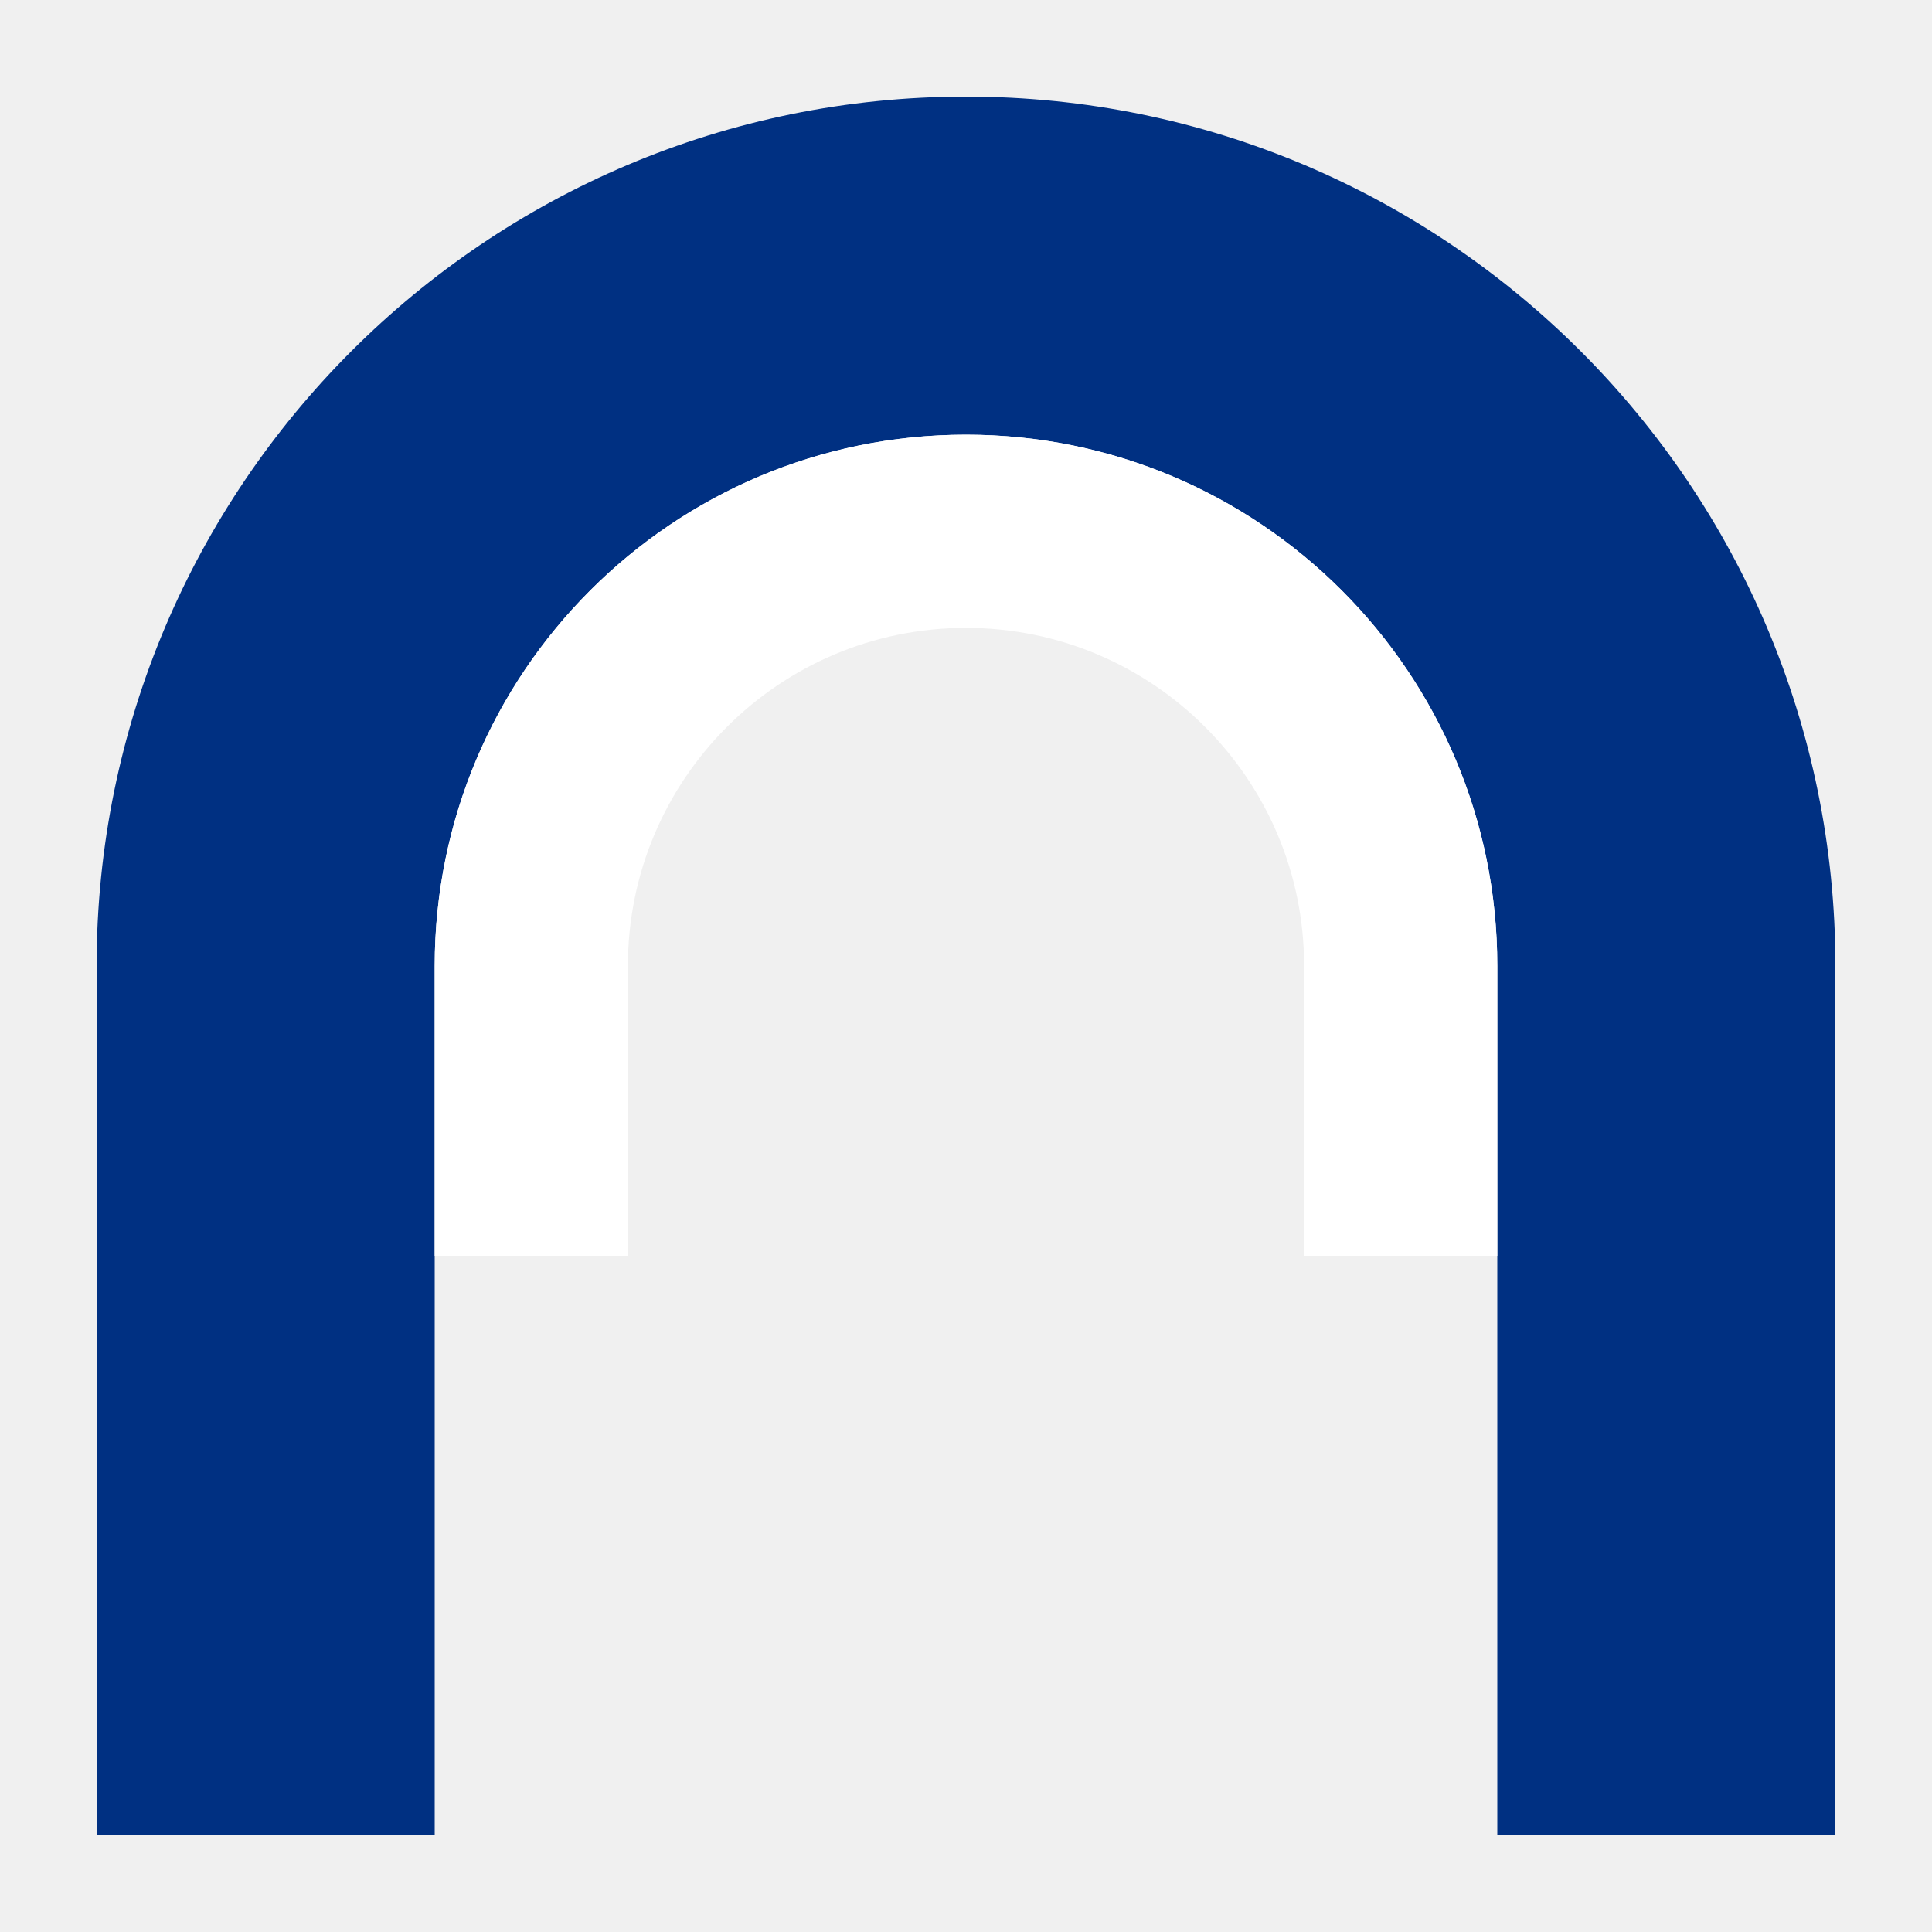
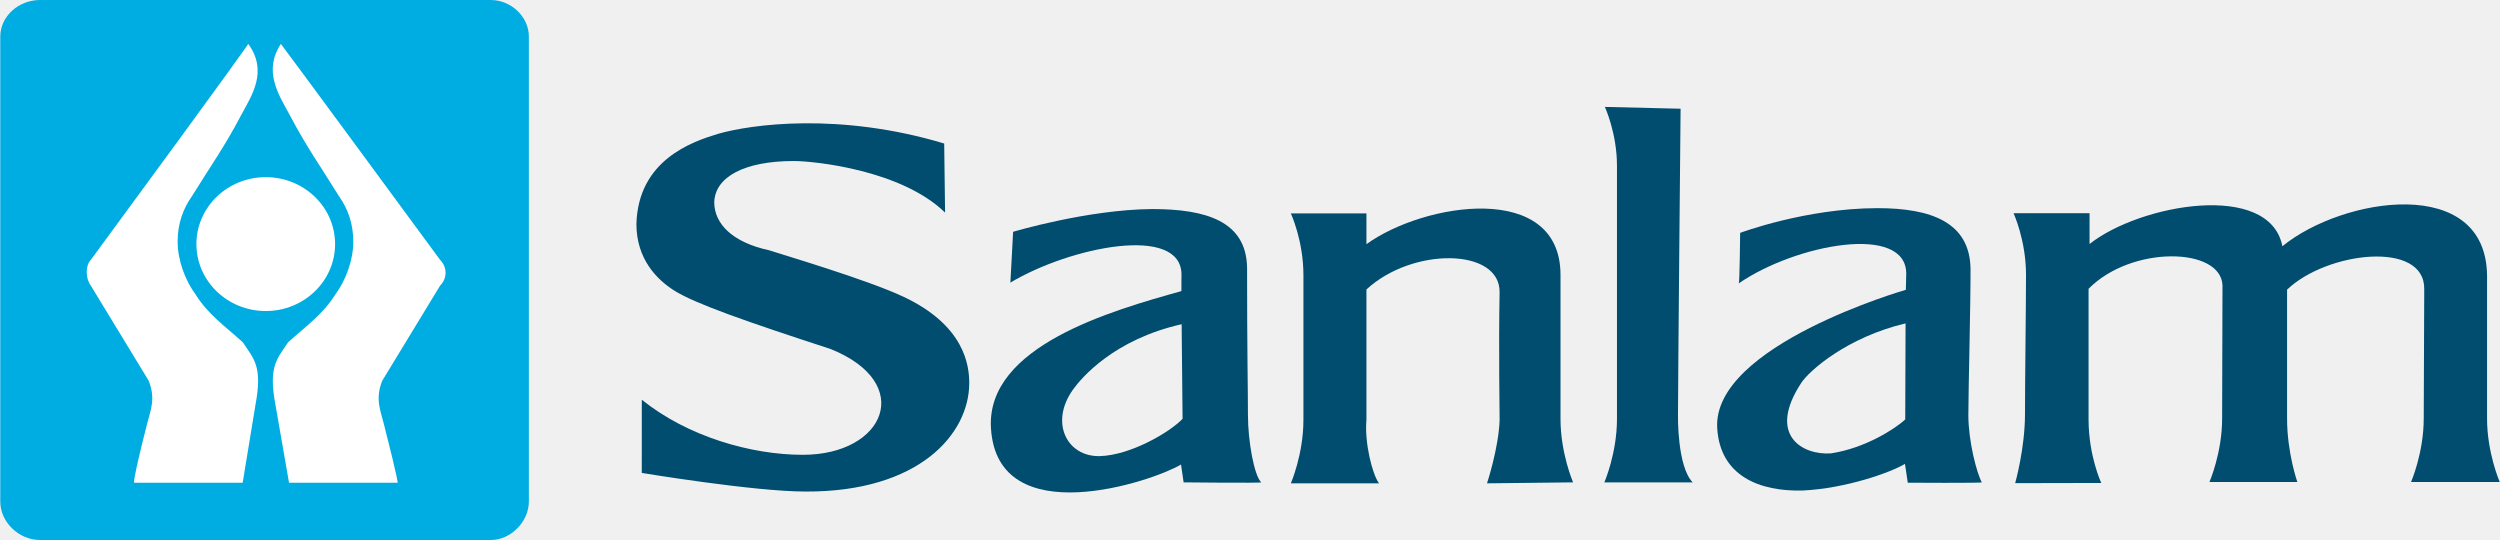
- <svg xmlns="http://www.w3.org/2000/svg" viewBox="0 0 40 40" fill="none">
-   <path fill-rule="evenodd" clip-rule="evenodd" d="M20 2C10.06 2 2 10.06 2 20v18h7V20a11 11 0 0 1 22 0v18h7V20C38 10.06 29.94 2 20 2z" fill="#003082" />
-   <path fill-rule="evenodd" clip-rule="evenodd" d="M20 9a11 11 0 0 0-11 11v6h4v-6a7 7 0 0 1 14 0v6h4v-6a11 11 0 0 0-11-11z" fill="#ffffff" />
+ <svg xmlns="http://www.w3.org/2000/svg" height="540" width="2500" viewBox="0 0 353.659 76.407">
+   <path d="M4.707 3.918h63.541v68.327H4.707z" fill="#fff" />
+   <path d="M4.707 3.921h63.541v68.327H4.707z" fill="none" stroke="#fff" stroke-miterlimit="3.864" stroke-width="1.295" />
+   <g fill="#004d6f">
+     <path d="M167.157 45.874c-9.539 2.151-14.145 7.536-15.363 9.236-3.371 4.711-.83 9.551 3.793 9.428 4.375-.125 9.952-3.418 11.702-5.279zm-23.846-13.075s10.474-3.14 19.645-3.219c7.707-.002 13.33 1.733 13.46 8.268 0 12.021.123 17.276.123 20.856 0 3.719.873 8.553 1.873 9.543 0 .125-10.974.005-10.974.005l-.37-2.528c-3.873 2.355-26.015 9.837-26.893-5.161-.676-11.609 17.123-16.626 26.948-19.374l.002-.976.01-1.341c0-7.159-15.712-3.964-24.21 1.115z" fill-rule="evenodd" />
+     <path d="M90.768 66.916s15.854 2.635 23.169 2.635c16.1.071 23.167-8.167 23.167-15.343 0-2.473-.632-8.168-9.368-12.248-5.159-2.414-17.09-5.938-18.989-6.558-5.125-1.113-7.724-3.714-7.724-6.805.13-3.589 4.303-5.813 11.267-5.813 2.798 0 15.19 1.236 21.395 7.298l-.125-9.774c-14.813-4.455-27.345-2.722-32.03-1.361-3.671 1.113-11.265 3.711-11.52 12.741 0 4.952 2.875 7.849 5.318 9.404 2.911 1.855 10.38 4.455 22.154 8.289 12.024 4.826 7.719 14.972-3.925 14.972-7.342 0-16.333-2.597-22.785-7.796zM322.905 34.843c-1.793-9.243-20.135-5.981-27.284-.317v-4.363h-10.755s1.764 3.825 1.764 8.7c0 4.623-.144 14.837-.144 19.717 0 4.877-1.39 9.784-1.39 9.784l12.181-.026s-1.796-3.854-1.796-8.988V40.864c6.049-6.154 18.686-5.921 18.95-.515l-.05 18.864c0 4.877-1.794 8.985-1.794 8.985h12.436s-1.454-4.108-1.454-8.985V40.984c5.635-5.404 19.534-7.02 19.409-.053l-.072 18.282c0 4.877-1.796 8.985-1.796 8.985h12.549s-1.793-4.108-1.793-8.985V39.066c-.08-14.433-20.427-11.2-28.961-4.223" />
+     <path d="M269.589 45.756c-8.258 1.957-13.616 6.678-14.755 8.414-4.868 7.409.165 10.251 4.18 9.981 4.806-.719 9.049-3.438 10.527-4.796zm.038-4.75l.058-2.274c0-7.132-15.601-4.197-23.692 1.358.122-.123.188-7.14.188-7.14s9.276-3.479 19.39-3.498c7.697-.005 13.08 2.024 13.21 8.539.019 4.94-.308 17.178-.308 20.746 0 3.705 1.199 8.274 1.908 9.51 0 .123-10.48.054-10.48.054l-.397-2.666c-1.964 1.192-8.306 3.476-14.505 3.773-6.036.145-11.649-2.026-12.061-8.817-.713-11.705 26.689-19.585 26.689-19.585z" fill-rule="evenodd" />
+     <path d="M237.756 15.383l-10.714-.255s1.711 3.704 1.711 8.313v35.85c0 4.863-1.786 8.962-1.786 8.962h12.501c-2.204-2.255-2.082-9.452-2.082-9.452 0-4.47.37-43.418.37-43.418M193.303 30.193h-10.695s1.781 3.844 1.781 8.717v20.508c0 4.868-1.781 8.972-1.781 8.972h12.477c-.957-1.284-2.067-5.758-1.781-8.972V40.96c6.503-6.031 18.965-5.906 18.842.428-.151 7.69.012 17.745.003 18.029-.128 3.959-1.784 8.972-1.784 8.972l12.181-.138s-1.781-4.104-1.781-8.974V38.91c0-13.333-19.311-10.255-27.46-4.361v-4.356" />
+   </g>
+   <path d="M27.753 34.535c0-5.231 4.392-9.469 9.811-9.469s9.81 4.238 9.81 9.469-4.392 9.474-9.81 9.474-9.811-4.243-9.811-9.474m20.143-6.82c-2.563-4.145-4.608-6.996-6.914-11.397-1.539-2.849-3.842-6.217-1.279-10.102 0 0 1.024 1.296 22.537 30.564 1.024 1.036 1.024 2.589 0 3.625l-8.197 13.469c-1.024 2.59-.255 4.145.257 6.217 2.051 8.029 1.928 8.217 1.928 8.217H40.859l-1.928-11.065c-1.024-5.44.257-6.476 1.796-8.808 2.56-2.33 4.865-3.885 6.659-6.733 1.534-2.072 2.563-4.921 2.563-7.51 0-2.592-.772-4.667-2.053-6.477zm-20.746 0c2.56-4.145 4.611-6.996 6.916-11.397 1.539-2.849 3.842-6.217 1.024-10.102 0 0-.77 1.296-22.285 30.564-.767.776-.767 2.589 0 3.625l8.197 13.469c1.024 2.59.257 4.145-.257 6.217-2.048 8.029-1.815 8.217-1.815 8.217h15.368l1.817-11.065c1.024-5.44-.257-6.476-1.796-8.808-2.56-2.33-4.865-3.885-6.659-6.733-1.536-2.072-2.563-4.921-2.563-7.51.003-2.592.772-4.667 2.053-6.477zM5.632 76.406C2.563 76.406 0 73.817 0 70.969V5.181C0 2.329 2.563 0 5.632 0h63.781c2.817 0 5.38 2.329 5.38 5.181v65.788c0 2.849-2.563 5.438-5.38 5.438H5.632z" fill="#00ade3" fill-rule="evenodd" />
</svg>
